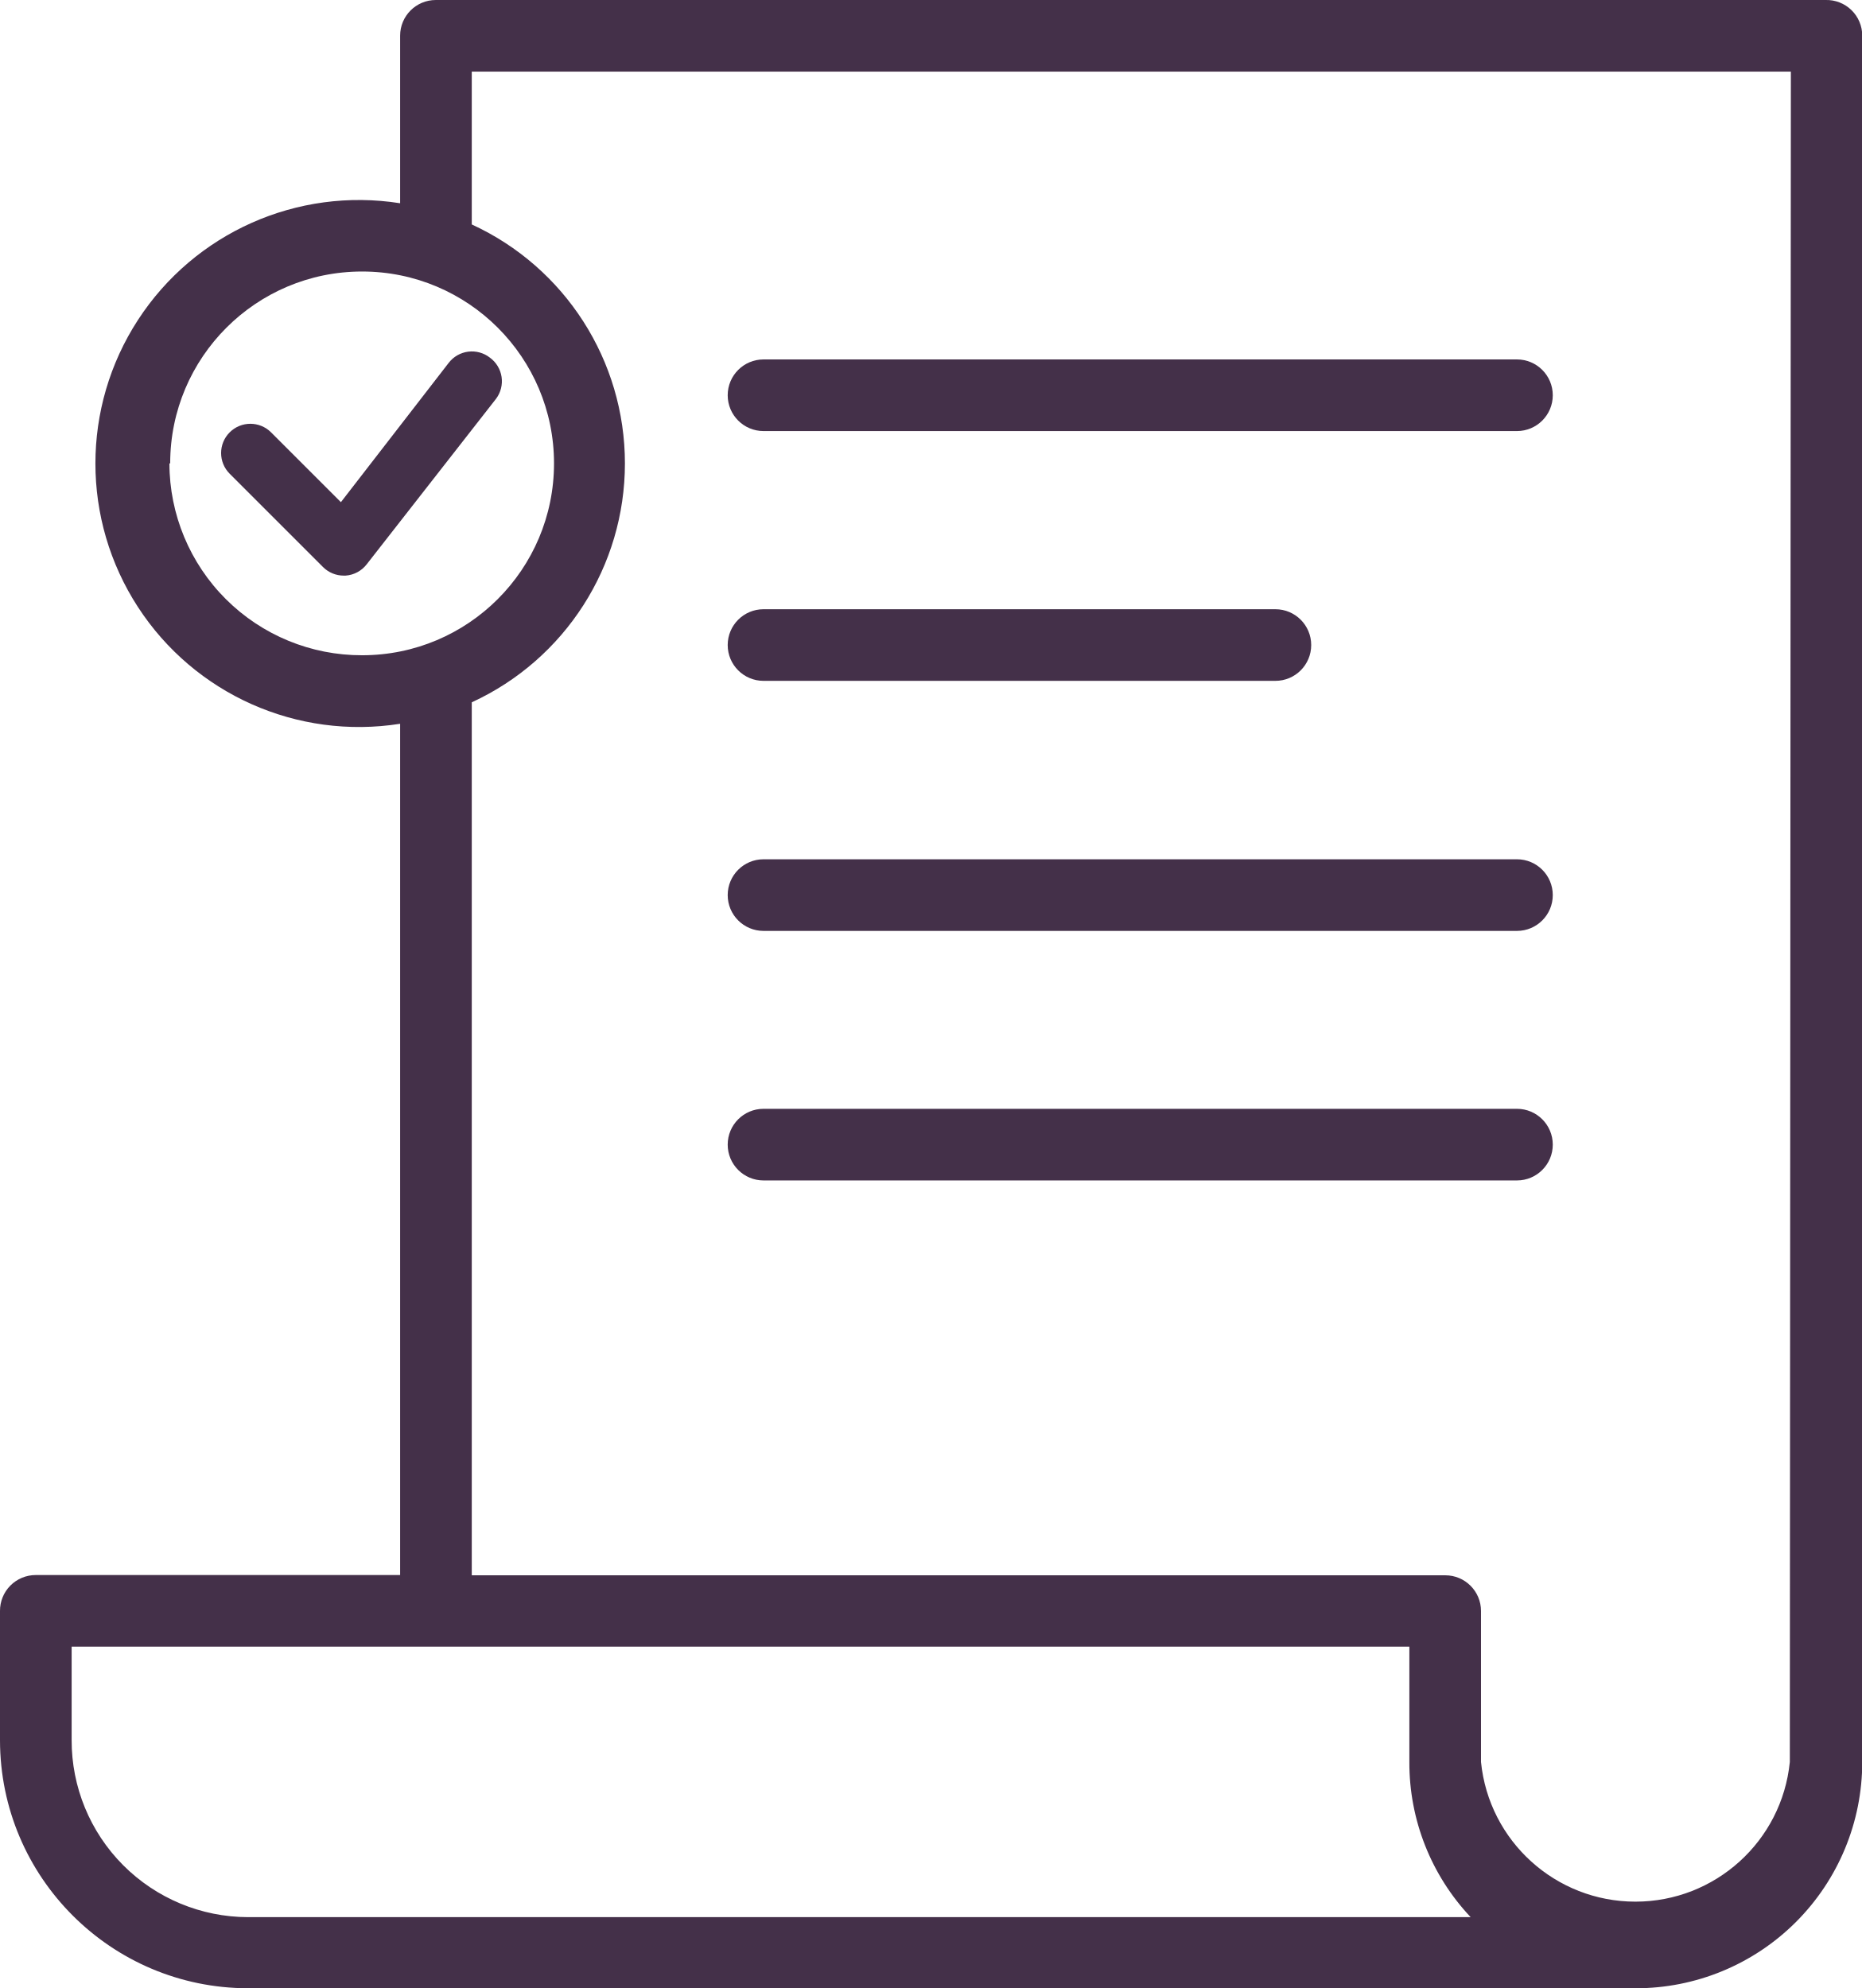
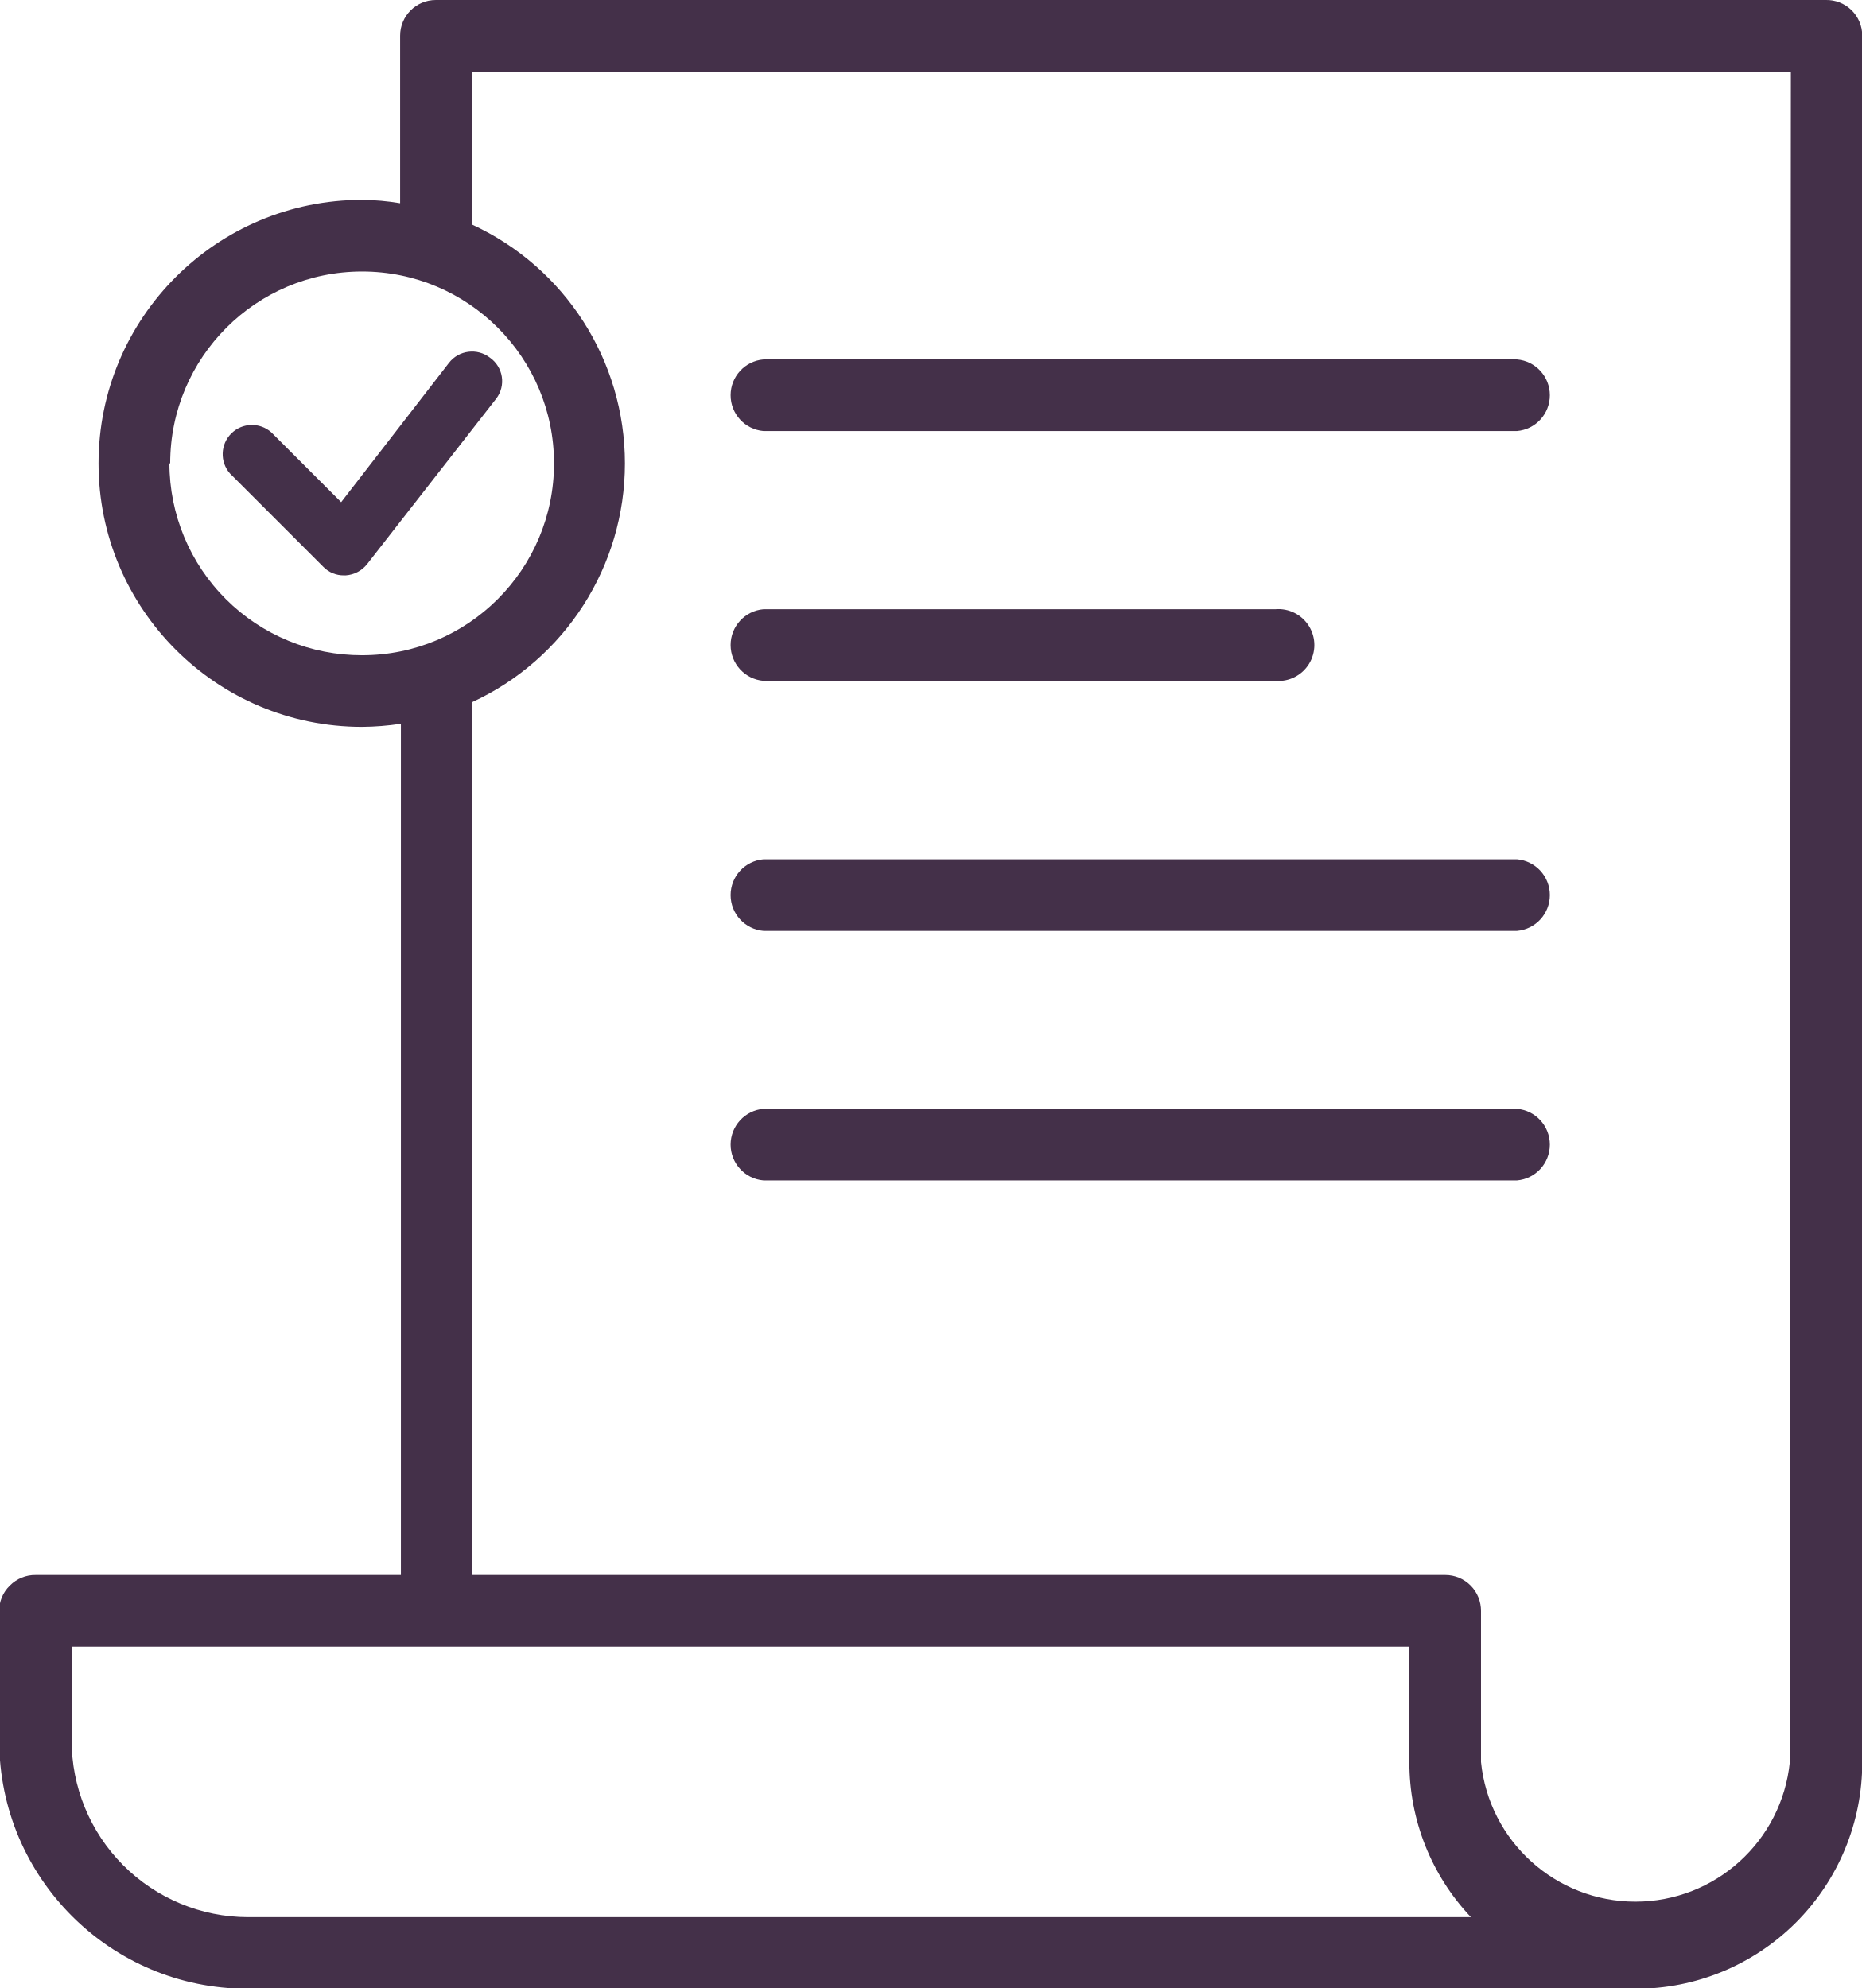
<svg xmlns="http://www.w3.org/2000/svg" viewBox="0 0 71.97 76.88">
  <defs>
    <style>.cls-1{fill:#443049;}</style>
  </defs>
-   <path class="cls-1" d="M70.58,0H16.85a1.38,1.38,0,0,0-1.38,1.38V7.86a10.19,10.19,0,1,0,0,20.13V60.91H1.38A1.38,1.38,0,0,0,0,62.3v5a9.6,9.6,0,0,0,9.59,9.59H63.23A8.75,8.75,0,0,0,72,68.14V1.38A1.38,1.38,0,0,0,70.58,0Zm-64,17.92A7.42,7.42,0,1,1,14,25.34,7.43,7.43,0,0,1,6.55,17.92ZM2.77,67.29V63.68H54.49v4.46a8.7,8.7,0,0,0,2.37,6H9.59A6.83,6.83,0,0,1,2.77,67.29Zm66.43.85a6,6,0,0,1-11.94,0V62.3a1.38,1.38,0,0,0-1.38-1.38H18.24V27.16a10.17,10.17,0,0,0,0-18.48V2.77h51Z" />
-   <path class="cls-1" d="M29.52,16.67H58.65a1.38,1.38,0,1,0,0-2.77H29.52a1.38,1.38,0,1,0,0,2.77Z" />
-   <path class="cls-1" d="M29.52,45.65H58.65a1.38,1.38,0,1,0,0-2.77H29.52a1.38,1.38,0,1,0,0,2.77Z" />
-   <path class="cls-1" d="M29.52,36H58.65a1.38,1.38,0,1,0,0-2.77H29.52a1.38,1.38,0,1,0,0,2.77Z" />
-   <path class="cls-1" d="M29.52,26.33H49.31a1.38,1.38,0,1,0,0-2.77H29.52a1.38,1.38,0,1,0,0,2.77Z" />
-   <path class="cls-1" d="M18.94,13.83a1.13,1.13,0,0,0-1.59.2l-4.17,5.39-2.7-2.7a1.13,1.13,0,0,0-1.6,1.6l3.61,3.61a1.13,1.13,0,0,0,.8.33h.07a1.13,1.13,0,0,0,.82-.44l5-6.4A1.13,1.13,0,0,0,18.94,13.83Z" />
+   <g id="Camada_2" data-name="Camada 2">
+     <g id="Camada_1-2" data-name="Camada 1">
+       <path class="cls-1" d="M70.58,0H16.85a1.38,1.38,0,0,0-1.38,1.38V7.86A9.29,9.29,0,0,0,14,7.73a10.19,10.19,0,0,0,0,20.38,10.59,10.59,0,0,0,1.5-.12V60.91H1.38a1.37,1.37,0,0,0-1,.41,1.33,1.33,0,0,0-.41,1v5a9.6,9.6,0,0,0,9.59,9.59H63.23A8.75,8.75,0,0,0,72,68.14V1.38A1.38,1.38,0,0,0,70.58,0Zm-64,17.92A7.42,7.42,0,1,1,14,25.34,7.43,7.43,0,0,1,6.55,17.92ZM2.77,67.29V63.68H54.49v4.46a8.7,8.7,0,0,0,2.38,6H9.59A6.83,6.83,0,0,1,2.77,67.29Zm66.43.85a6,6,0,0,1-11.94,0V62.3a1.38,1.38,0,0,0-1.38-1.39H18.24V27.16a10.17,10.17,0,0,0,0-18.48V2.77h51Z" />
+       <path class="cls-1" d="M29.52,16.67H58.65a1.39,1.39,0,0,0,0-2.77H29.52a1.39,1.39,0,0,0,0,2.77Z" />
+       <path class="cls-1" d="M29.52,45.65H58.65a1.39,1.39,0,0,0,0-2.77H29.52a1.39,1.39,0,0,0,0,2.77Z" />
+       <path class="cls-1" d="M29.52,36H58.65a1.39,1.39,0,0,0,0-2.77H29.52a1.39,1.39,0,0,0,0,2.77Z" />
+       <path class="cls-1" d="M29.52,26.33H49.31a1.39,1.39,0,1,0,0-2.77H29.52a1.39,1.39,0,0,0,0,2.77Z" />
+       <path class="cls-1" d="M18.94,13.83a1.13,1.13,0,0,0-1.58.2l-4.17,5.39-2.7-2.7a1.13,1.13,0,0,0-1.6,1.59l3.61,3.61a1.09,1.09,0,0,0,.8.33h.07a1.15,1.15,0,0,0,.82-.43l5-6.41A1.11,1.11,0,0,0,18.94,13.83Z" />
+     </g>
+   </g>
</svg>
